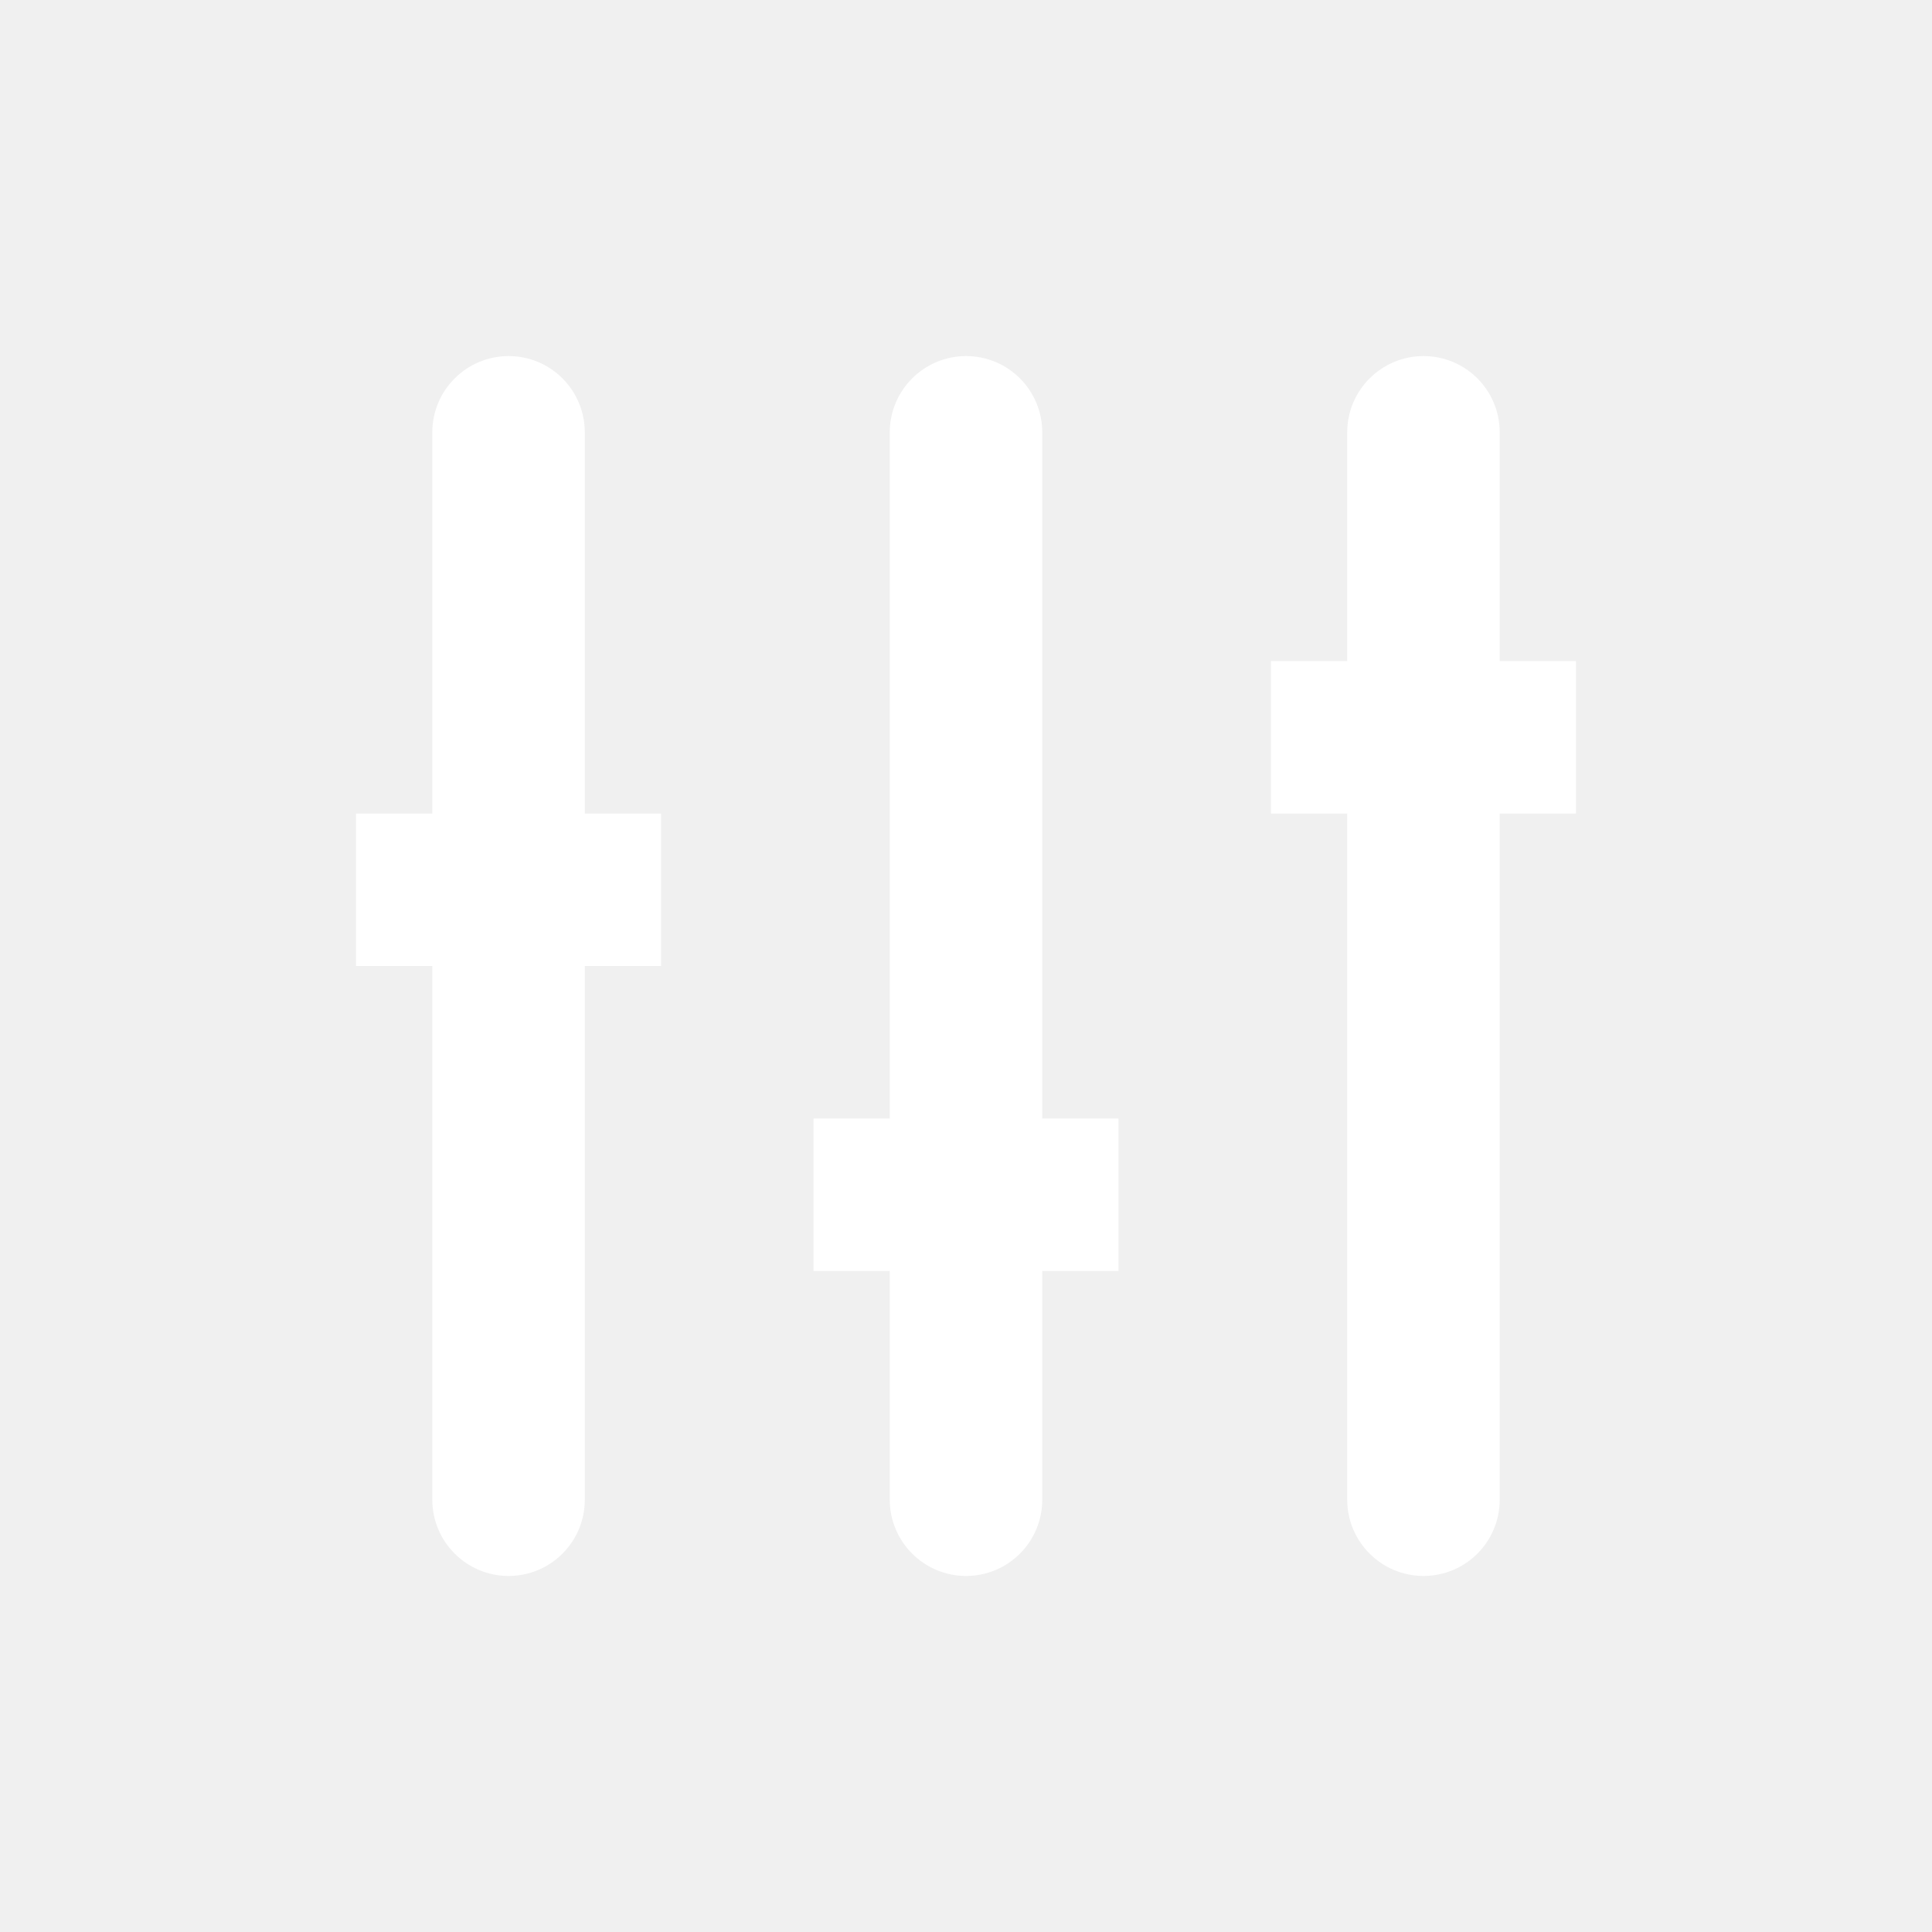
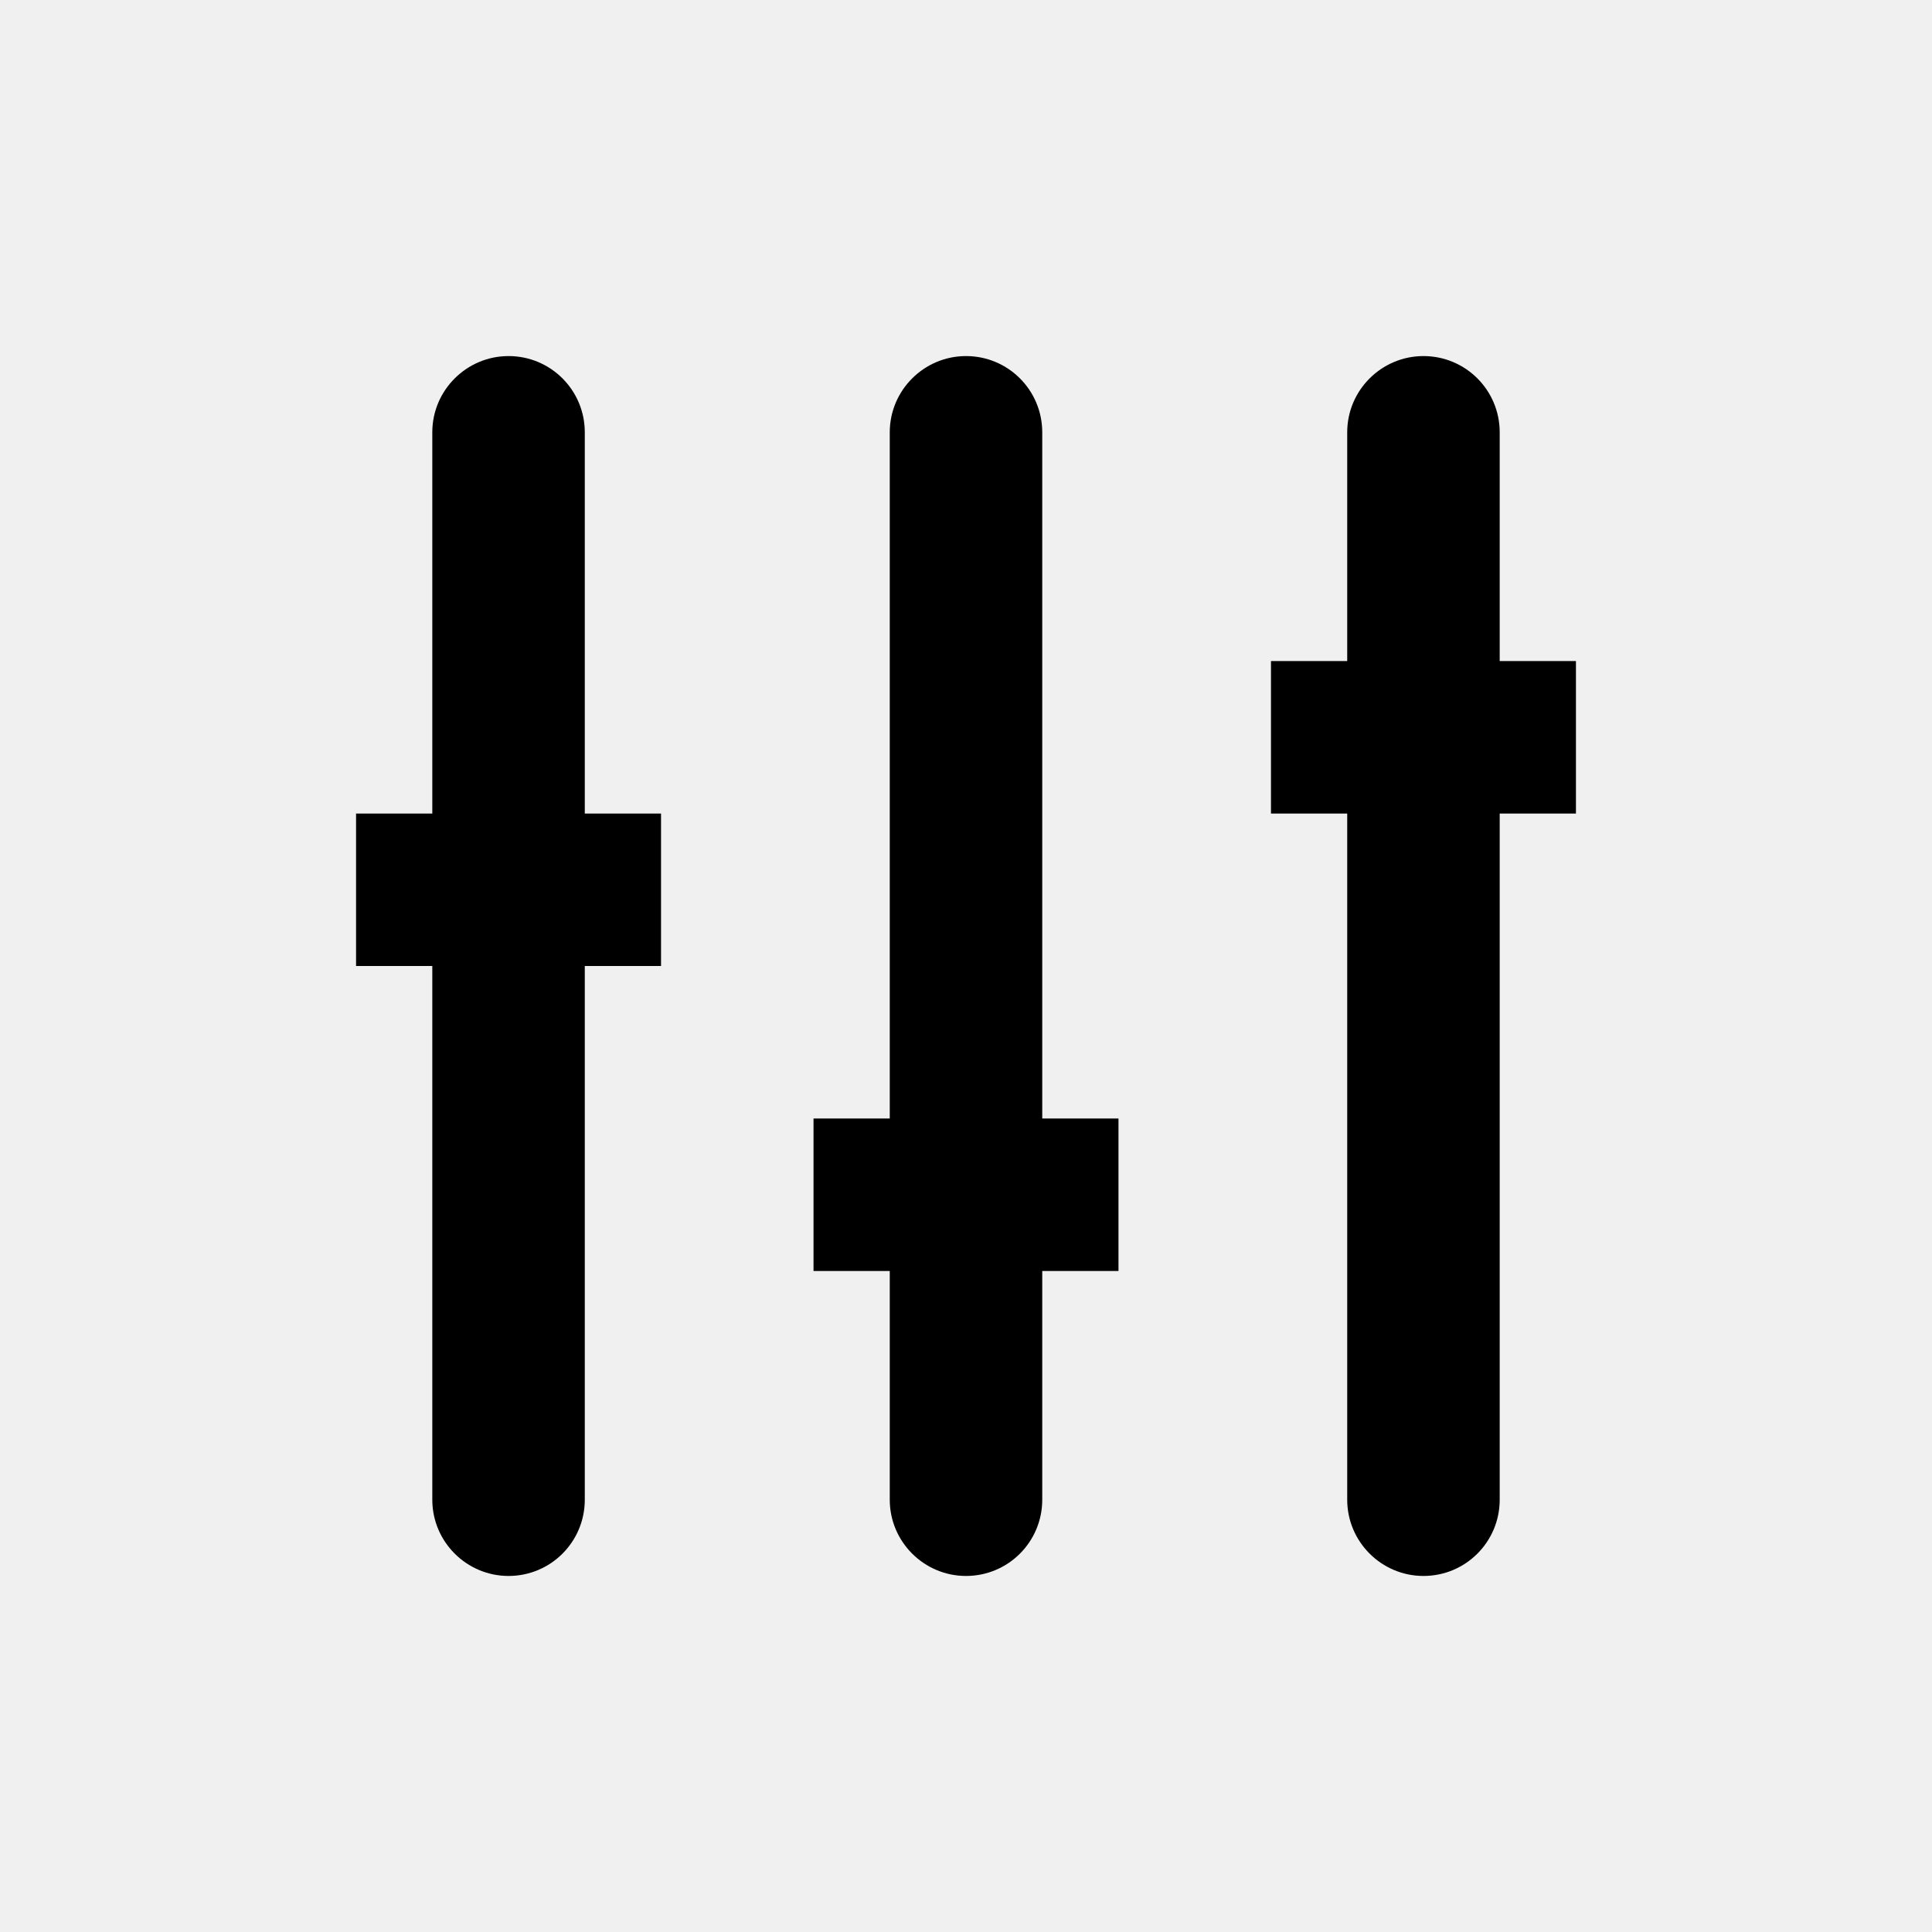
<svg xmlns="http://www.w3.org/2000/svg" width="30" height="30" id="svg2" version="1.1">
  <defs id="defs4">
    <clipPath clipPathUnits="userSpaceOnUse" id="clipPath17670-8">
      <path d="m 0,288.75 201.25,0 L 201.25,0 0,0 0,288.75 z" id="path17672-4" />
    </clipPath>
    <clipPath clipPathUnits="userSpaceOnUse" id="clipPath18098-9">
      <path d="m 0,288.75 201.25,0 L 201.25,0 0,0 0,288.75 z" id="path18100-2" />
    </clipPath>
    <clipPath clipPathUnits="userSpaceOnUse" id="clipPath17356-3">
      <path d="m 0,288.75 201.25,0 L 201.25,0 0,0 0,288.75 z" id="path17358-6" />
    </clipPath>
    <clipPath clipPathUnits="userSpaceOnUse" id="clipPath18256-8">
      <path d="m 0,288.75 201.25,0 L 201.25,0 0,0 0,288.75 z" id="path18258-5" />
    </clipPath>
  </defs>
  <g id="layer1" transform="translate(0,-1022.362)">
-     <path style="color:#000000;fill:#ffffff;stroke:#d4d4d4;stroke-width:1.028;stroke-opacity:1;marker:none;visibility:visible;display:inline;overflow:visible;enable-background:accumulate" id="path16617-6-6" d="m 29.171,16.569 a 14.008,14.008 0 1 1 -28.017,0 14.008,14.008 0 1 1 28.017,0 z" transform="matrix(0.972973,0,0,0.972973,330.5079,953.6324)" />
-     <path style="fill:#ffffff;stroke:#d4d4d4;stroke-width:1px;stroke-linecap:butt;stroke-linejoin:miter;stroke-opacity:1" d="m 345.296,957.89 0,11.863 0,0" id="path16623-6-2" />
-     <path style="fill:#ffffff;stroke:#d4d4d4;stroke-width:1px;stroke-linecap:butt;stroke-linejoin:miter;stroke-opacity:1" d="m 357.159,969.753 -1.709,0 0,0" id="path16623-4-2-0" />
-     <path style="fill:#ffffff;stroke:#d4d4d4;stroke-width:1px;stroke-linecap:butt;stroke-linejoin:miter;stroke-opacity:1" d="m 345.296,981.616 0,-2.018 0,0" id="path16623-4-3-9-0" />
-     <path style="fill:#ffffff;stroke:#d4d4d4;stroke-width:1px;stroke-linecap:butt;stroke-linejoin:miter;stroke-opacity:1" d="m 333.433,969.753 11.863,0 0,0" id="path16623-4-3-4-1-0" />
+     <path style="color:#000000;fill:#000000;stroke:#d4d4d4;stroke-width:1.028;stroke-opacity:1;marker:none;visibility:visible;display:inline;overflow:visible;enable-background:accumulate" id="path16617-6-6" d="m 29.171,16.569 a 14.008,14.008 0 1 1 -28.017,0 14.008,14.008 0 1 1 28.017,0 z" transform="matrix(0.972973,0,0,0.972973,330.5079,953.6324)" />
+     <path style="fill:#000000;stroke:#d4d4d4;stroke-width:1px;stroke-linecap:butt;stroke-linejoin:miter;stroke-opacity:1" d="m 345.296,957.89 0,11.863 0,0" id="path16623-6-2" />
+     <path style="fill:#000000;stroke:#d4d4d4;stroke-width:1px;stroke-linecap:butt;stroke-linejoin:miter;stroke-opacity:1" d="m 357.159,969.753 -1.709,0 0,0" id="path16623-4-2-0" />
+     <path style="fill:#000000;stroke:#d4d4d4;stroke-width:1px;stroke-linecap:butt;stroke-linejoin:miter;stroke-opacity:1" d="m 345.296,981.616 0,-2.018 0,0" id="path16623-4-3-9-0" />
+     <path style="fill:#000000;stroke:#d4d4d4;stroke-width:1px;stroke-linecap:butt;stroke-linejoin:miter;stroke-opacity:1" d="m 333.433,969.753 11.863,0 0,0" id="path16623-4-3-4-1-0" />
    <path id="path9518-0-7" d="m 15,1025.992 -11.242,9.924 2.248,0 0,12.818 6.745,0 0,-7.564 4.651,0 1.3e-5,7.564 6.591,0 0,-12.818 2.248,0 -11.242,-9.924 0,0 0,0 z" style="font-size:12px;fill:none;stroke:none" />
-     <g style="fill:#ffffff;fill-opacity:1" clip-path="url(#clipPath18256-8)" id="g18254-3" transform="matrix(2.367789,0,0,-2.367789,-58.40026,1690.28)">
-       <g style="fill:#ffffff;fill-opacity:1" transform="translate(31.9995,274.75)" id="g18260-9">
-         <path id="path18262-1" style="fill:#ffffff;fill-opacity:1;fill-rule:nonzero;stroke:none" d="m 0,0 -0.5,0 0,4.5 C -0.5,4.776 -0.723,5 -1,5 -1.275,5 -1.5,4.776 -1.5,4.5 l 0,-4.5 -0.5,0 0,-1 0.5,0 0,-1.5 c 0,-0.276 0.225,-0.5 0.5,-0.5 0.277,0 0.5,0.224 0.5,0.5 l 0,1.5 0.5,0 0,1 z" />
+     <g style="fill:#000000;fill-opacity:1" clip-path="url(#clipPath18256-8)" id="g18254-3" transform="matrix(2.367789,0,0,-2.367789,-58.40026,1690.28)">
+       <g style="fill:#000000;fill-opacity:1" transform="translate(31.9995,274.75)" id="g18260-9">
+         <path id="path18262-1" style="fill:#000000;fill-opacity:1;fill-rule:nonzero;stroke:none" d="m 0,0 -0.5,0 0,4.5 C -0.5,4.776 -0.723,5 -1,5 -1.275,5 -1.5,4.776 -1.5,4.5 l 0,-4.5 -0.5,0 0,-1 0.5,0 0,-1.5 c 0,-0.276 0.225,-0.5 0.5,-0.5 0.277,0 0.5,0.224 0.5,0.5 l 0,1.5 0.5,0 0,1 z" />
      </g>
-       <g style="fill:#ffffff;fill-opacity:1" transform="translate(34.9995,277.75)" id="g18264-2">
-         <path id="path18266-5" style="fill:#ffffff;fill-opacity:1;fill-rule:nonzero;stroke:none" d="m 0,0 -0.5,0 0,1.5 C -0.5,1.776 -0.723,2 -1,2 -1.275,2 -1.5,1.776 -1.5,1.5 l 0,-1.5 -0.5,0 0,-1 0.5,0 0,-4.5 c 0,-0.276 0.225,-0.5 0.5,-0.5 0.277,0 0.5,0.224 0.5,0.5 l 0,4.5 0.5,0 0,1 z" />
+       <g style="fill:#000000;fill-opacity:1" transform="translate(34.9995,277.75)" id="g18264-2">
+         <path id="path18266-5" style="fill:#000000;fill-opacity:1;fill-rule:nonzero;stroke:none" d="m 0,0 -0.5,0 0,1.5 C -0.5,1.776 -0.723,2 -1,2 -1.275,2 -1.5,1.776 -1.5,1.5 l 0,-1.5 -0.5,0 0,-1 0.5,0 0,-4.5 c 0,-0.276 0.225,-0.5 0.5,-0.5 0.277,0 0.5,0.224 0.5,0.5 l 0,4.5 0.5,0 0,1 z" />
      </g>
-       <g style="fill:#ffffff;fill-opacity:1" transform="translate(28.9995,276.75)" id="g18268-0">
-         <path id="path18270-8" style="fill:#ffffff;fill-opacity:1;fill-rule:nonzero;stroke:none" d="m 0,0 -0.5,0 0,2.5 C -0.5,2.776 -0.723,3 -1,3 -1.275,3 -1.5,2.776 -1.5,2.5 l 0,-2.5 -0.5,0 0,-1 0.5,0 0,-3.5 c 0,-0.276 0.225,-0.5 0.5,-0.5 0.277,0 0.5,0.224 0.5,0.5 l 0,3.5 0.5,0 0,1 z" />
+       <g style="fill:#000000;fill-opacity:1" transform="translate(28.9995,276.75)" id="g18268-0">
+         <path id="path18270-8" style="fill:#000000;fill-opacity:1;fill-rule:nonzero;stroke:none" d="m 0,0 -0.5,0 0,2.5 C -0.5,2.776 -0.723,3 -1,3 -1.275,3 -1.5,2.776 -1.5,2.5 l 0,-2.5 -0.5,0 0,-1 0.5,0 0,-3.5 c 0,-0.276 0.225,-0.5 0.5,-0.5 0.277,0 0.5,0.224 0.5,0.5 l 0,3.5 0.5,0 0,1 z" />
      </g>
    </g>
  </g>
</svg>
